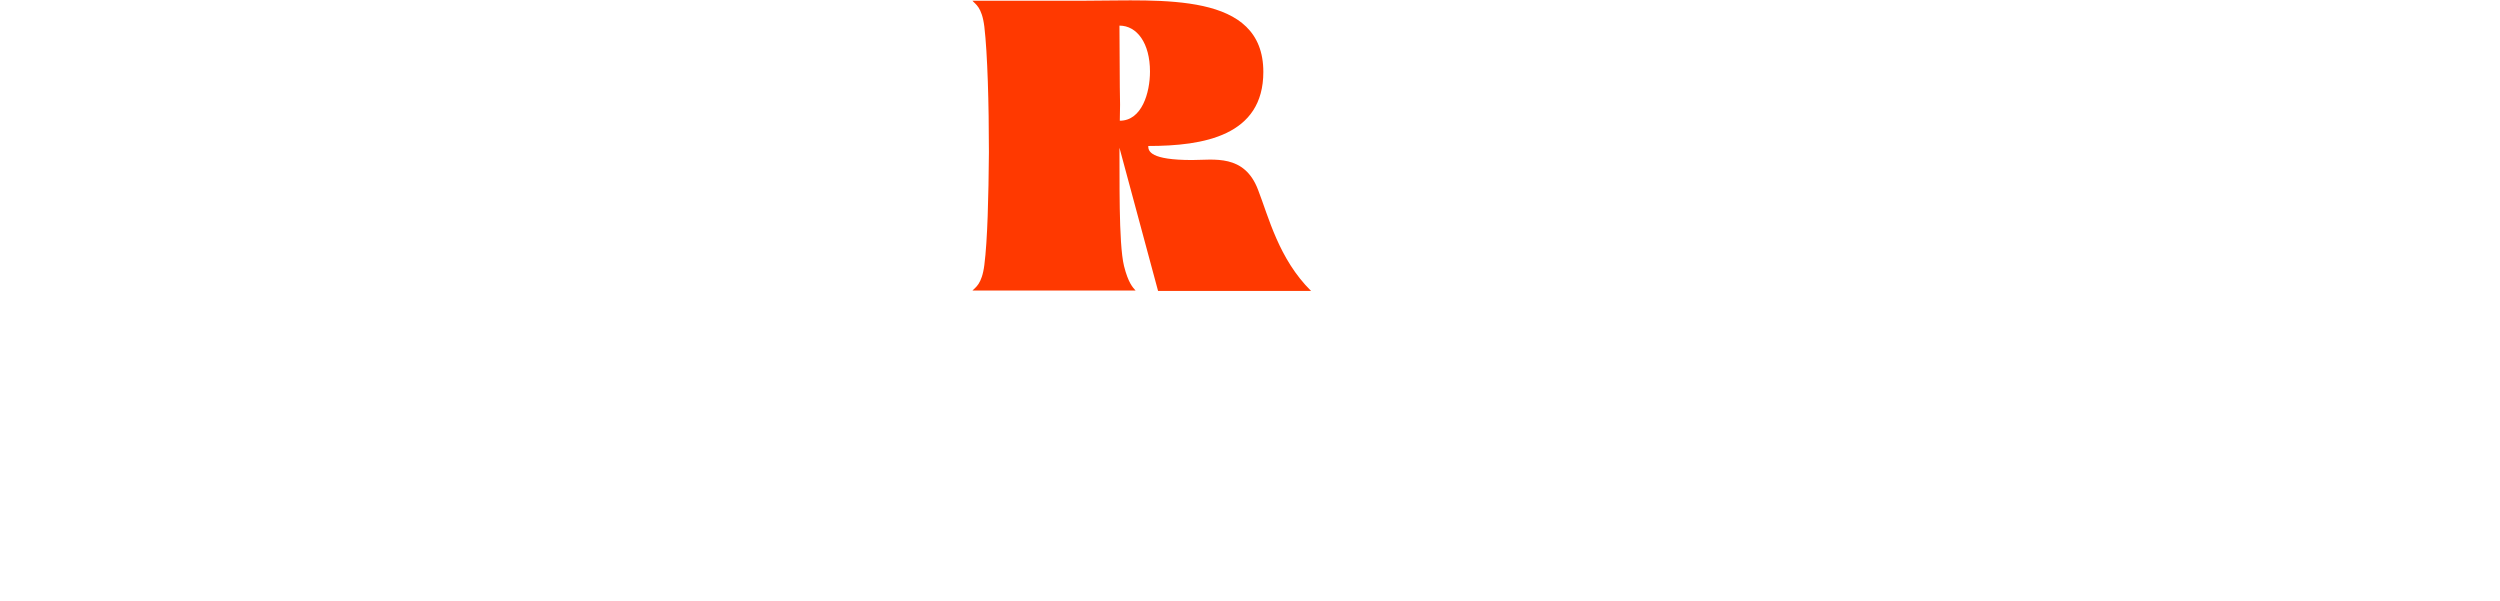
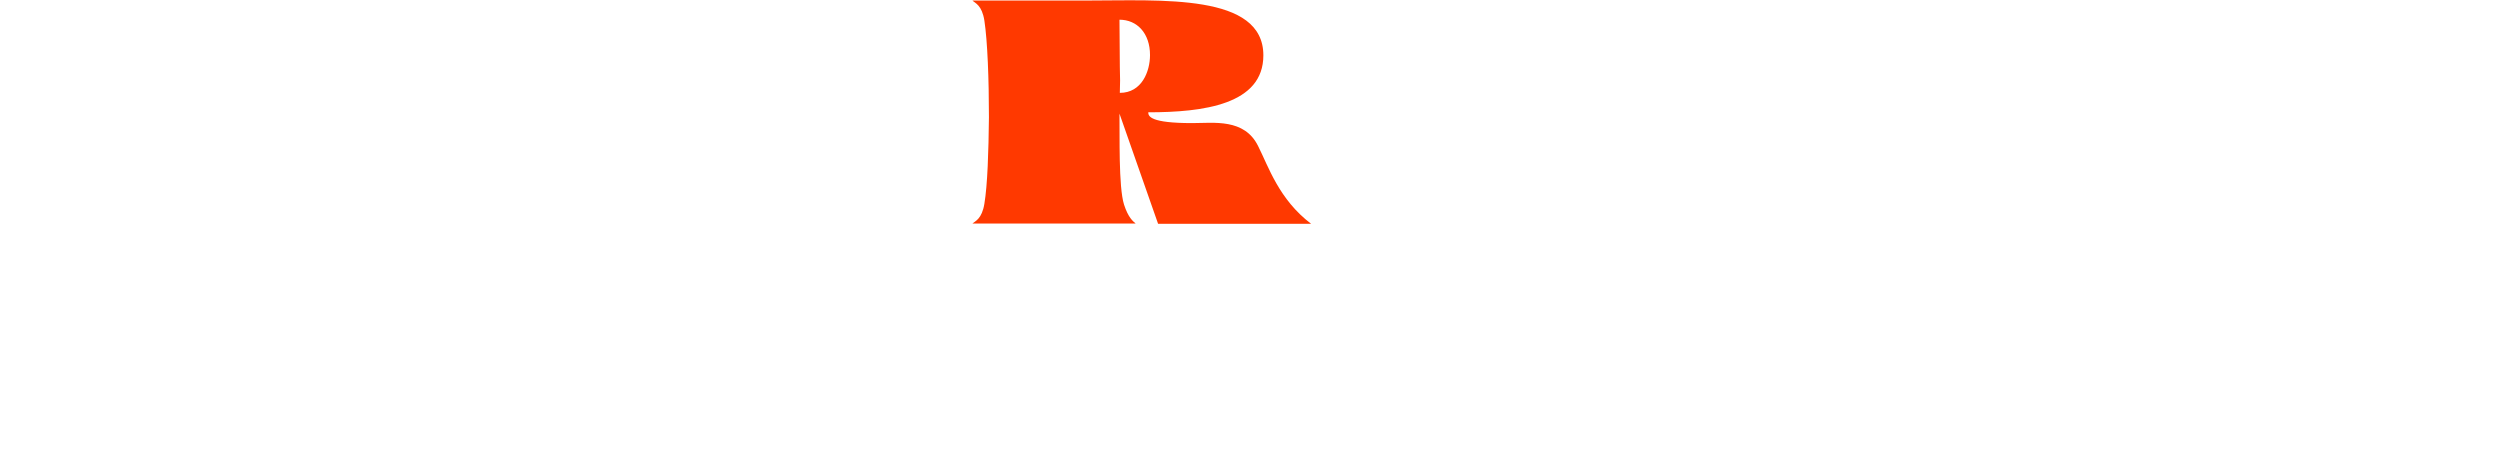
- <svg xmlns="http://www.w3.org/2000/svg" version="1.1" id="レイヤー_1" x="0px" y="0px" viewBox="0 0 712.4 171.2" style="enable-background:new 0 0 712.4 171.2;" xml:space="preserve">
+ <svg xmlns="http://www.w3.org/2000/svg" version="1.1" id="レイヤー_1" x="0px" y="0px" viewBox="0 0 926.1 171.2" style="enable-background:new 0 0 926.1 171.2;" xml:space="preserve">
  <style type="text/css">
	.st0{fill-rule:evenodd;clip-rule:evenodd;fill:#FF3900;}
</style>
-   <path id="BLURAY" class="st0" d="M277.1,82.8h46.5c-0.8-0.9-2.1-2.2-3.3-7c-1.6-6.5-1.2-26.1-1.3-33.7l11,40.8h43.6  c-9.2-9.1-12.1-21.1-15.1-28.8c-3.9-10.3-12.6-8.5-18.8-8.5c-11.9,0-12.5-2.5-12.5-4c15.8,0,32.8-2.9,32.8-21.1  c0-23-29-20.3-50.5-20.3h-32.4c0.8,1,2.7,1.7,3.4,7.4c0.9,7.7,1.3,21.9,1.3,35.8c-0.1,12.6-0.4,25.1-1.3,32.1  C279.8,81.1,277.9,81.9,277.1,82.8z M319.1,34.4c0.1-2.8,0.1-6.2,0-9.6L319,7.3c5,0,8.7,5,8.7,13.1  C327.7,26.4,325.4,34.4,319.1,34.4L319.1,34.4z" />
+   <g transform="scale(1.3, 1)">
+     <path id="BLURAY" class="st0" d="M277.1,82.8h46.5c-0.8-0.9-2.1-2.2-3.3-7c-1.6-6.5-1.2-26.1-1.3-33.7l11,40.8h43.6  c-9.2-9.1-12.1-21.1-15.1-28.8c-3.9-10.3-12.6-8.5-18.8-8.5c-11.9,0-12.5-2.5-12.5-4c15.8,0,32.8-2.9,32.8-21.1  c0-23-29-20.3-50.5-20.3h-32.4c0.8,1,2.7,1.7,3.4,7.4c0.9,7.7,1.3,21.9,1.3,35.8c-0.1,12.6-0.4,25.1-1.3,32.1  C279.8,81.1,277.9,81.9,277.1,82.8z M319.1,34.4c0.1-2.8,0.1-6.2,0-9.6L319,7.3c5,0,8.7,5,8.7,13.1  C327.7,26.4,325.4,34.4,319.1,34.4L319.1,34.4z" />
+   </g>
</svg>
